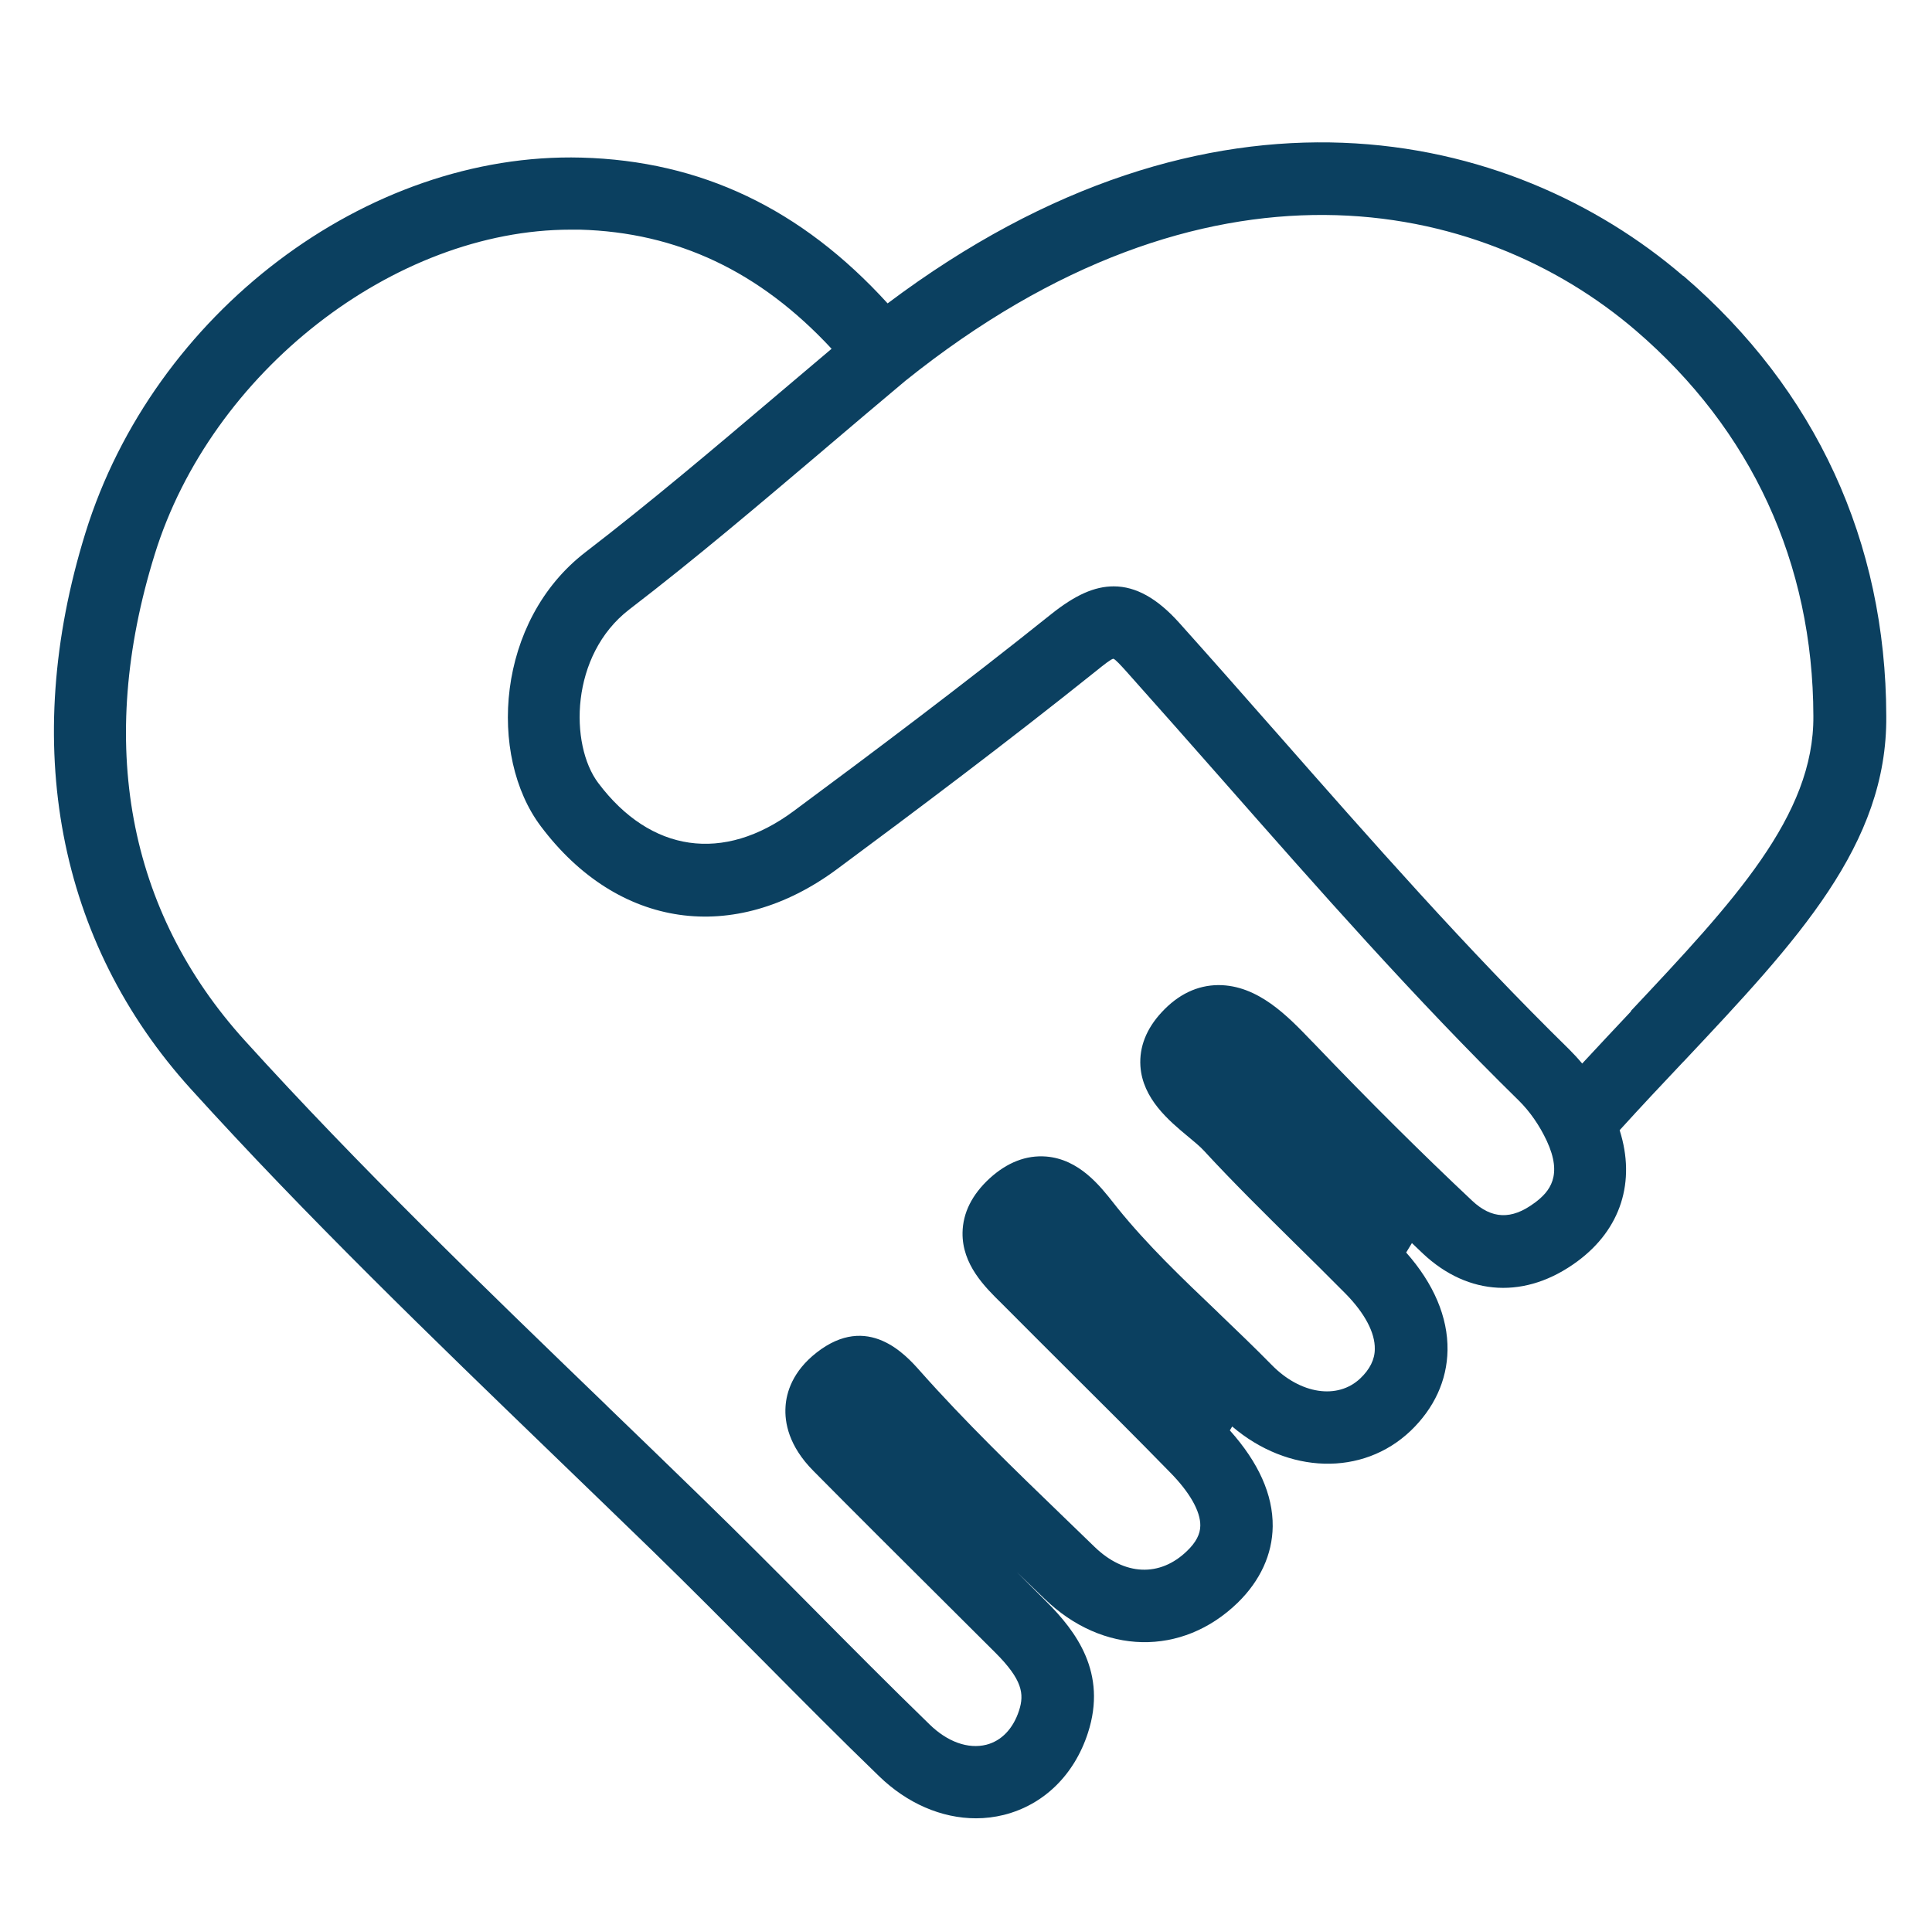
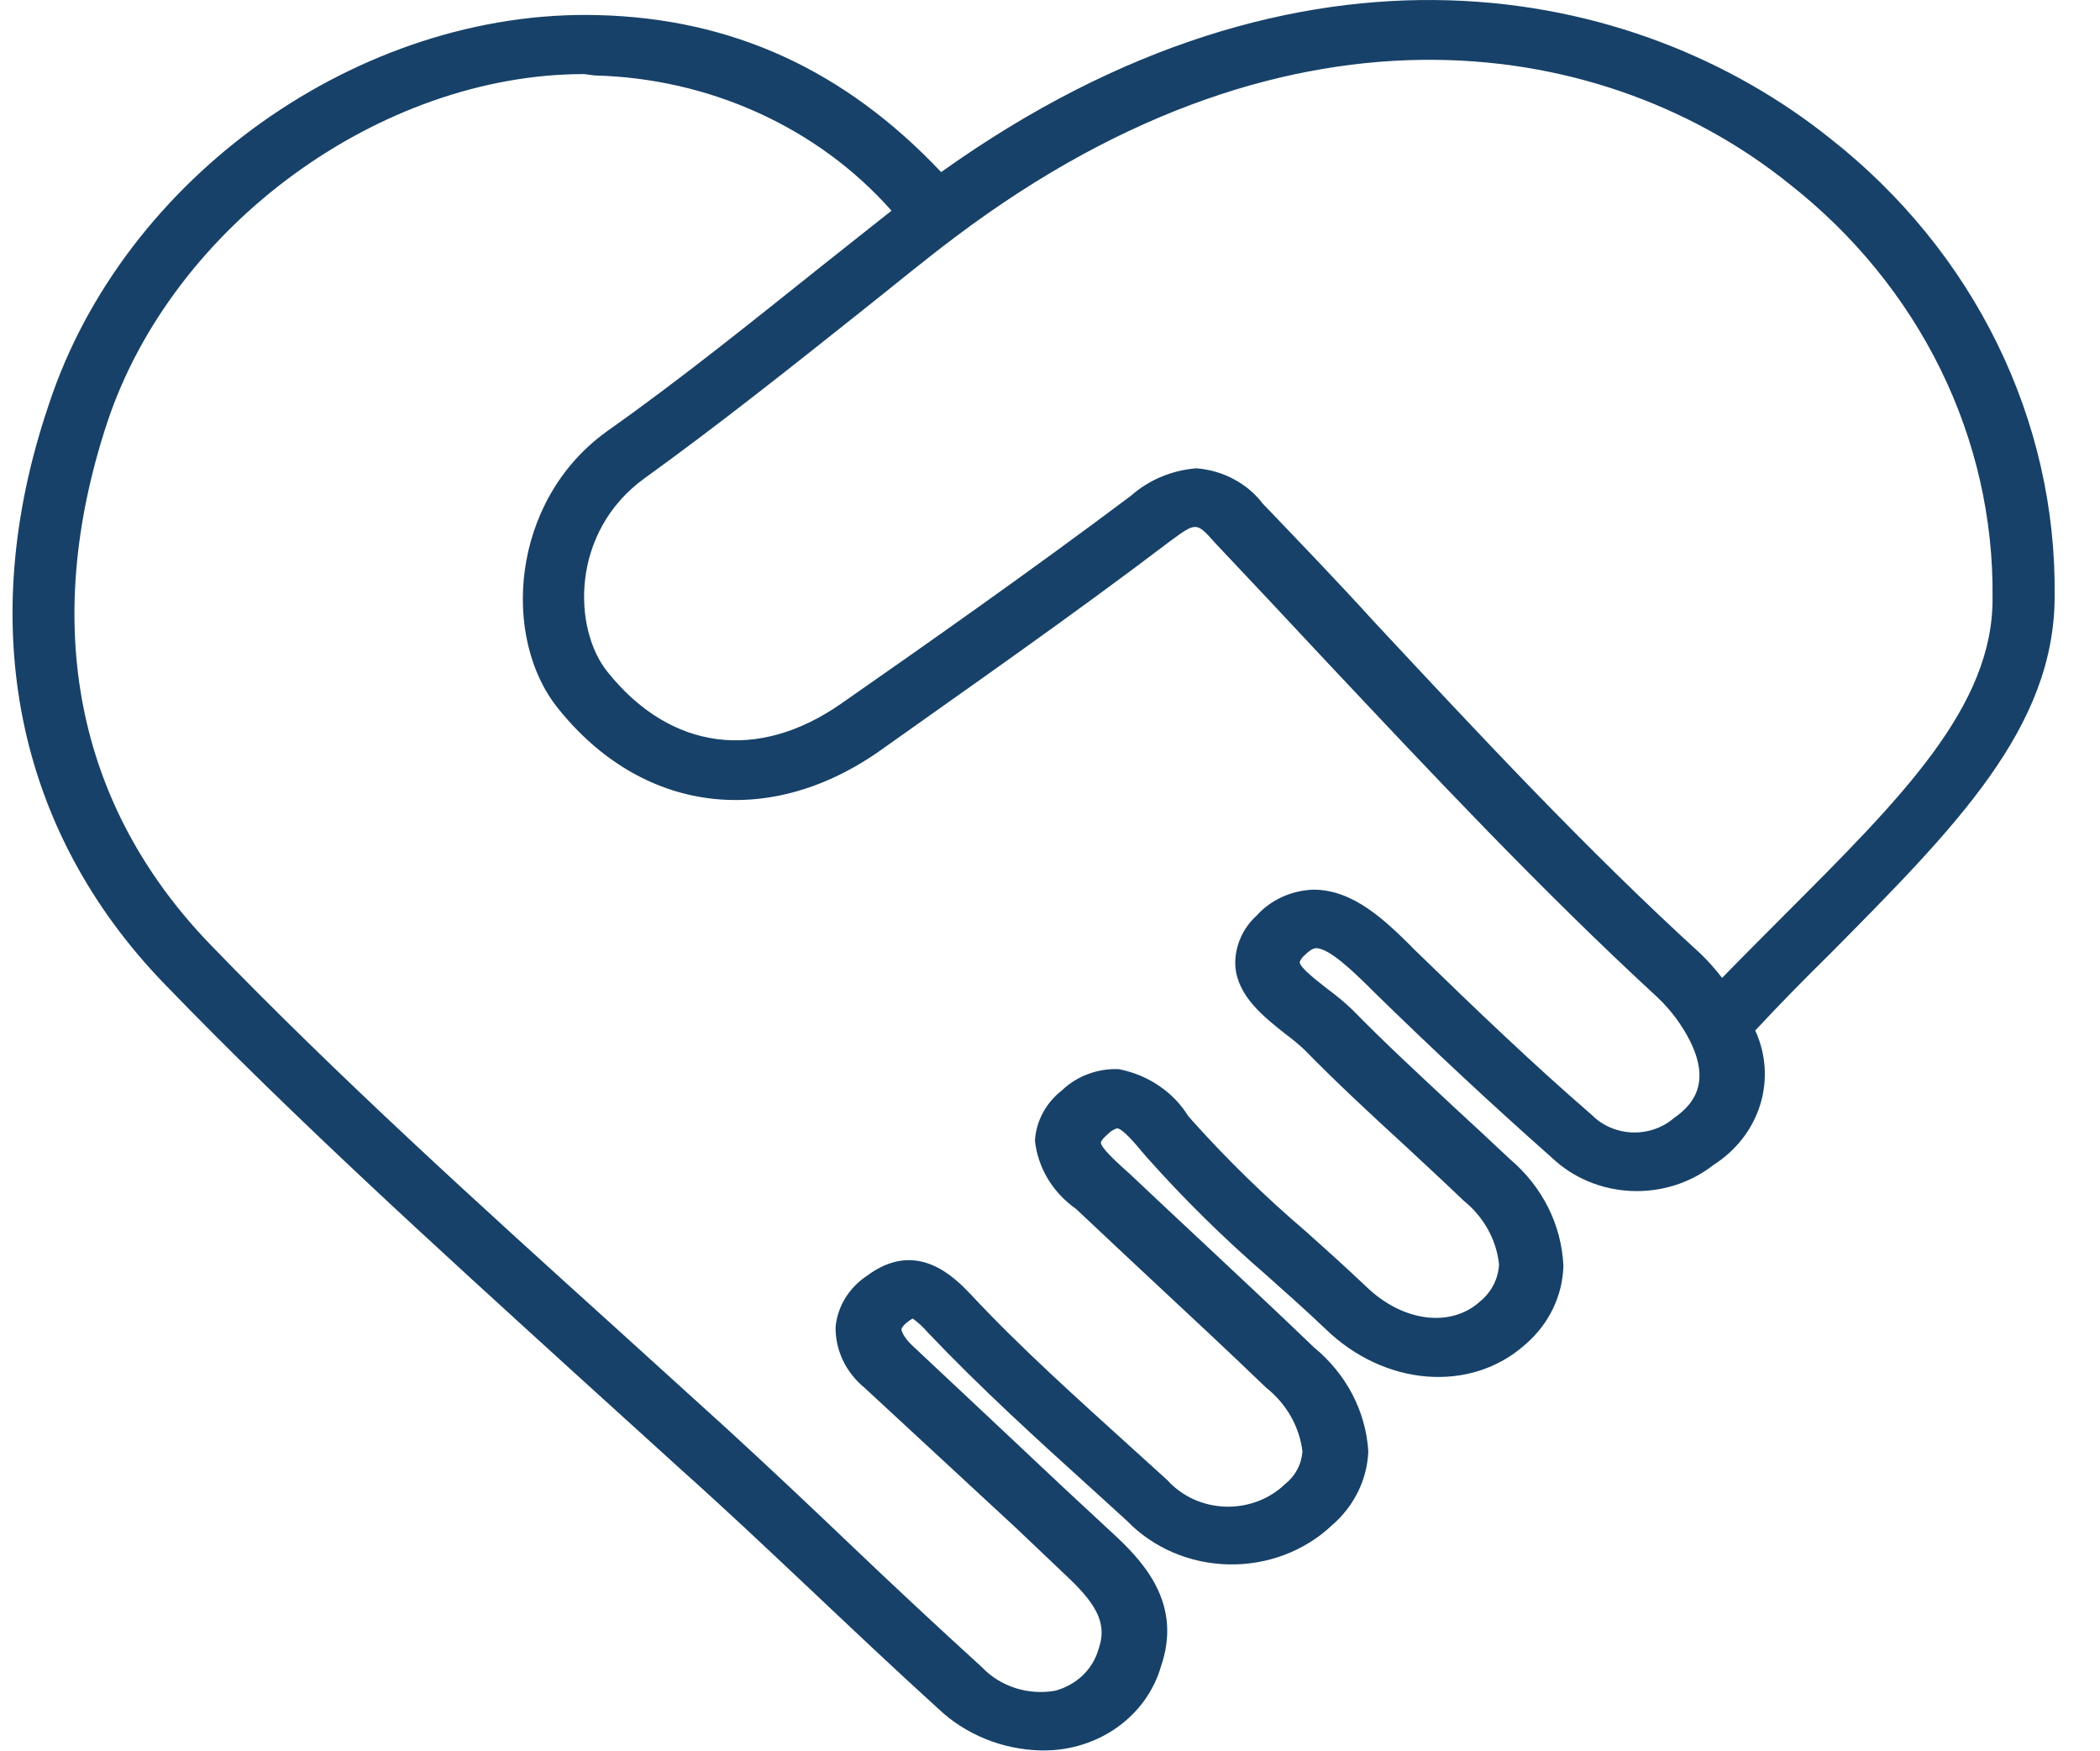
- <svg xmlns="http://www.w3.org/2000/svg" id="Layer_1" data-name="Layer 1" viewBox="0 0 114.49 114.22">
-   <defs>
-     <style>
-       .cls-1 {
-         fill: #0b4060;
-       }
-     </style>
-   </defs>
-   <path class="cls-1" d="M99.74,16.35c-10.17-8.73-27.87-12.85-47.14,1.63-5.12-5.62-11.06-8.45-18.15-8.64-12.73-.34-25.36,9.23-29.39,22.25-3.88,12.52-1.66,24.23,6.27,32.97,6.84,7.55,14.31,14.76,21.57,21.77,1.93,1.86,3.85,3.72,5.77,5.58,2.22,2.16,4.4,4.36,6.58,6.55,2.23,2.25,4.53,4.57,6.85,6.81,1.65,1.6,3.69,2.49,5.74,2.49h0c.56,0,1.11-.07,1.64-.2,2.36-.59,4.18-2.36,4.99-4.86,1.16-3.57-.71-6.03-2.46-7.78l-1.73-1.73,1.61,1.55c3.45,3.35,8.16,3.45,11.46.24,1.33-1.3,2.05-2.86,2.07-4.52.02-1.88-.84-3.79-2.54-5.69l.14-.23c3.31,2.82,7.72,2.97,10.57.26,1.4-1.34,2.16-2.99,2.19-4.78.03-1.96-.82-3.95-2.45-5.79l.34-.56c.22.21.44.42.65.62,2.7,2.54,6.12,2.71,9.16.46,2.57-1.9,3.47-4.72,2.5-7.77,1.28-1.41,2.53-2.74,3.74-4.02l.08-.08c6.73-7.16,12.05-12.82,11.98-20.45-.02-10.33-4.18-19.34-12.01-26.07ZM90.92,71.3c-1.35,1-2.52.95-3.68-.14-3.01-2.83-6.09-5.89-9.4-9.35l-.11-.11c-1.42-1.48-3.18-3.32-5.53-3.32h0c-1.25.01-2.38.55-3.36,1.61-.91.98-1.33,2.06-1.26,3.19.13,1.93,1.68,3.23,2.84,4.19.36.3.7.58.91.81,1.76,1.91,3.62,3.74,5.41,5.51,1.01.99,2.01,1.98,3,2.98,1.13,1.15,1.75,2.31,1.73,3.28,0,.62-.3,1.21-.86,1.74-1.34,1.27-3.55.94-5.25-.8-1.02-1.04-2.1-2.07-3.13-3.06l-.09-.09c-2.13-2.03-4.14-3.95-5.91-6.14l-.23-.29c-.82-1.04-2.05-2.61-4.01-2.77-1.18-.09-2.31.35-3.35,1.3-1.04.96-1.58,2.04-1.6,3.21-.03,1.89,1.32,3.22,2.31,4.19l.31.31c1.17,1.18,2.35,2.35,3.52,3.52l.14.14c2.02,2.01,4.04,4.02,6.03,6.06,1.16,1.18,1.79,2.3,1.78,3.14,0,.51-.26,1-.78,1.5-1.61,1.57-3.72,1.48-5.49-.24l-1.83-1.77c-2.87-2.77-5.84-5.64-8.51-8.65-.84-.95-3.09-3.47-6.13-1.09-1.42,1.11-1.79,2.36-1.84,3.21-.06.92.18,2.32,1.65,3.8,2.65,2.68,5.32,5.33,7.99,7.99l2.79,2.78c1.6,1.6,1.73,2.44,1.41,3.43-.35,1.08-1.04,1.8-1.94,2.03-1.08.27-2.31-.17-3.37-1.21-2.34-2.27-4.74-4.69-6.9-6.87-2.12-2.14-4.32-4.35-6.52-6.49-1.87-1.82-3.75-3.64-5.64-5.46l-.14-.14c-7.18-6.93-14.61-14.1-21.37-21.56-6.96-7.68-8.81-17.65-5.34-28.82,3.34-10.79,14.17-19.24,24.65-19.24.18,0,.36,0,.54,0,5.77.16,10.66,2.47,14.92,7.06-1.08.91-2.16,1.83-3.25,2.75-3.68,3.12-7.48,6.34-11.33,9.3-5.31,4.08-5.79,12.08-2.65,16.25,4.56,6.07,11.45,7.06,17.55,2.54,4.6-3.41,10.03-7.48,15.4-11.78.42-.34.85-.68.98-.69.11.03.44.39.73.71,1.94,2.17,3.86,4.35,5.79,6.54,5.58,6.34,11.34,12.89,17.51,18.94.65.64,1.23,1.48,1.65,2.38.96,2.06.18,3.01-.71,3.67ZM96.66,59.93c-.94,1-1.91,2.03-2.9,3.1-.25-.3-.51-.58-.77-.84-6.07-5.95-11.78-12.44-17.3-18.72l-.39-.44c-1.8-2.05-3.6-4.09-5.42-6.12-1.3-1.45-2.57-2.16-3.88-2.16-1.14,0-2.28.51-3.71,1.65-5.27,4.22-10.67,8.27-15.26,11.67-4.15,3.08-8.48,2.46-11.58-1.67-1.7-2.26-1.68-7.57,1.84-10.28,3.94-3.02,7.78-6.29,11.5-9.44l.08-.07c1.59-1.35,3.18-2.7,4.78-4.04,17.82-14.3,34.04-10.92,43.29-2.98,6.86,5.89,10.5,13.79,10.52,22.84.05,5.92-4.74,11.02-10.82,17.49Z" />
+ <svg xmlns="http://www.w3.org/2000/svg" width="42" height="35" viewBox="0 0 42 35" fill="none">
+   <path d="M20.809 35C20.038 34.979 19.305 34.679 18.763 34.163C17.875 33.358 16.992 32.521 16.139 31.716C15.285 30.911 14.497 30.167 13.644 29.405L11.453 27.417C8.729 24.937 5.889 22.364 3.29 19.674C0.33 16.615 -0.523 12.507 0.974 8.096C2.471 3.53 7.202 0.18 11.952 0.302C14.637 0.367 16.892 1.397 18.823 3.441C26.069 -1.728 32.735 -0.325 36.602 2.767C38.026 3.886 39.168 5.287 39.944 6.87C40.721 8.452 41.113 10.176 41.093 11.918C41.093 14.561 39.097 16.549 36.602 19.071C36.103 19.562 35.604 20.067 35.105 20.605C35.321 21.075 35.356 21.601 35.203 22.092C35.05 22.583 34.719 23.008 34.267 23.295C33.807 23.656 33.218 23.841 32.619 23.813C32.02 23.786 31.454 23.547 31.034 23.145C29.866 22.112 28.678 21.008 27.411 19.768L27.371 19.726C27.077 19.44 26.588 18.959 26.323 18.959C26.248 18.959 26.154 19.038 26.094 19.099C26.049 19.136 26.015 19.182 25.994 19.235C25.994 19.352 26.373 19.632 26.548 19.773C26.723 19.901 26.89 20.04 27.047 20.189C27.685 20.844 28.384 21.485 29.043 22.102C29.432 22.458 29.816 22.818 30.2 23.178C30.521 23.449 30.78 23.778 30.964 24.144C31.147 24.51 31.25 24.907 31.268 25.311C31.26 25.609 31.188 25.903 31.056 26.174C30.924 26.445 30.735 26.688 30.5 26.888C29.412 27.856 27.69 27.721 26.508 26.57C26.119 26.2 25.714 25.84 25.315 25.485C24.47 24.754 23.677 23.972 22.94 23.145L22.84 23.029C22.735 22.902 22.451 22.561 22.341 22.561C22.272 22.582 22.21 22.621 22.162 22.673C22.027 22.785 22.017 22.841 22.017 22.846C22.017 22.944 22.316 23.22 22.461 23.351L22.591 23.468C23.05 23.903 23.514 24.334 23.978 24.769C24.746 25.489 25.52 26.21 26.278 26.939C26.597 27.201 26.858 27.519 27.045 27.875C27.232 28.232 27.341 28.62 27.366 29.017C27.356 29.297 27.286 29.572 27.161 29.827C27.036 30.081 26.858 30.31 26.637 30.5C26.368 30.754 26.045 30.955 25.69 31.089C25.335 31.223 24.955 31.288 24.572 31.28C24.19 31.272 23.813 31.192 23.464 31.043C23.116 30.894 22.803 30.681 22.546 30.415L21.857 29.788C20.744 28.783 19.597 27.739 18.549 26.635C18.463 26.534 18.364 26.443 18.254 26.364C18.228 26.378 18.203 26.394 18.18 26.411C18.075 26.486 18.03 26.551 18.03 26.579C18.03 26.607 18.065 26.734 18.244 26.902C19.242 27.838 20.24 28.773 21.268 29.742L22.331 30.729C22.96 31.318 23.628 32.132 23.219 33.321C23.08 33.803 22.776 34.228 22.353 34.532C21.93 34.835 21.412 35 20.879 35H20.809ZM11.683 1.481C7.611 1.481 3.449 4.508 2.142 8.456C0.81 12.498 1.523 16.11 4.213 18.893C6.782 21.55 9.607 24.105 12.341 26.575L14.537 28.567C15.375 29.335 16.198 30.111 17.032 30.907C17.865 31.702 18.763 32.539 19.642 33.339C19.821 33.528 20.05 33.67 20.305 33.752C20.56 33.834 20.833 33.853 21.099 33.807C21.31 33.751 21.501 33.645 21.655 33.498C21.808 33.351 21.917 33.169 21.972 32.97C22.137 32.502 21.972 32.123 21.388 31.566L20.32 30.551L17.286 27.744C17.102 27.593 16.956 27.405 16.856 27.195C16.757 26.985 16.708 26.758 16.712 26.528C16.732 26.325 16.799 26.129 16.907 25.953C17.016 25.777 17.164 25.625 17.341 25.508C18.339 24.764 19.093 25.545 19.412 25.878C20.41 26.949 21.558 27.973 22.651 28.965L23.349 29.597C23.491 29.755 23.668 29.884 23.866 29.975C24.064 30.066 24.281 30.117 24.502 30.125C24.723 30.133 24.943 30.097 25.148 30.021C25.354 29.944 25.54 29.829 25.694 29.681C25.798 29.599 25.883 29.499 25.944 29.385C26.005 29.272 26.04 29.148 26.049 29.021C25.989 28.524 25.728 28.067 25.32 27.744C24.562 27.014 23.793 26.299 23.025 25.583C22.561 25.148 22.097 24.717 21.638 24.282L21.518 24.17C21.288 24.008 21.097 23.804 20.956 23.57C20.816 23.335 20.728 23.076 20.699 22.809C20.71 22.614 20.764 22.424 20.858 22.25C20.952 22.076 21.083 21.922 21.243 21.798C21.39 21.658 21.565 21.548 21.76 21.476C21.954 21.403 22.162 21.37 22.371 21.377C22.66 21.432 22.934 21.544 23.174 21.706C23.414 21.867 23.615 22.074 23.763 22.313L23.853 22.416C24.555 23.198 25.312 23.936 26.119 24.624C26.528 24.989 26.937 25.358 27.336 25.737C28.06 26.43 29.013 26.551 29.596 26.027C29.711 25.933 29.805 25.819 29.871 25.69C29.937 25.561 29.974 25.421 29.981 25.279C29.927 24.783 29.671 24.326 29.267 24.002C28.893 23.641 28.509 23.291 28.13 22.935C27.446 22.308 26.742 21.658 26.079 20.98C25.96 20.87 25.835 20.767 25.704 20.671C25.28 20.334 24.746 19.918 24.706 19.309C24.698 19.123 24.733 18.937 24.807 18.764C24.881 18.59 24.993 18.433 25.136 18.304C25.276 18.148 25.45 18.022 25.646 17.933C25.842 17.845 26.056 17.795 26.273 17.789C27.072 17.789 27.71 18.416 28.219 18.916L28.259 18.959C29.517 20.184 30.684 21.298 31.837 22.294C32.046 22.506 32.337 22.631 32.644 22.643C32.952 22.654 33.252 22.551 33.479 22.355C33.823 22.116 34.232 21.695 33.808 20.83C33.642 20.496 33.416 20.192 33.139 19.932C30.804 17.78 28.619 15.45 26.498 13.195C25.769 12.414 25.041 11.637 24.302 10.856C23.928 10.435 23.928 10.435 23.399 10.823C21.403 12.339 19.317 13.789 17.566 15.034C15.335 16.582 12.825 16.241 11.164 14.168C10.026 12.765 10.201 10.023 12.132 8.629C13.629 7.572 15.051 6.421 16.448 5.308L17.83 4.213C17.103 3.391 16.197 2.725 15.173 2.259C14.149 1.792 13.03 1.537 11.892 1.509L11.683 1.481ZM23.928 9.364C24.191 9.384 24.445 9.458 24.674 9.58C24.904 9.702 25.102 9.869 25.255 10.07C25.999 10.847 26.752 11.628 27.461 12.409C29.547 14.645 31.722 16.984 34.028 19.085C34.177 19.232 34.315 19.388 34.442 19.553C34.866 19.118 35.285 18.701 35.689 18.294C38.025 15.955 39.871 14.126 39.851 11.946C39.868 10.372 39.513 8.814 38.811 7.385C38.108 5.955 37.076 4.69 35.789 3.68C32.221 0.807 25.964 -0.423 19.108 4.737C18.484 5.205 17.87 5.715 17.256 6.201C15.844 7.324 14.387 8.484 12.895 9.56C11.403 10.636 11.453 12.582 12.157 13.443C13.409 15.001 15.151 15.235 16.822 14.07C18.494 12.905 20.62 11.413 22.621 9.911C22.978 9.595 23.439 9.402 23.928 9.364Z" fill="#174168" />
</svg>
